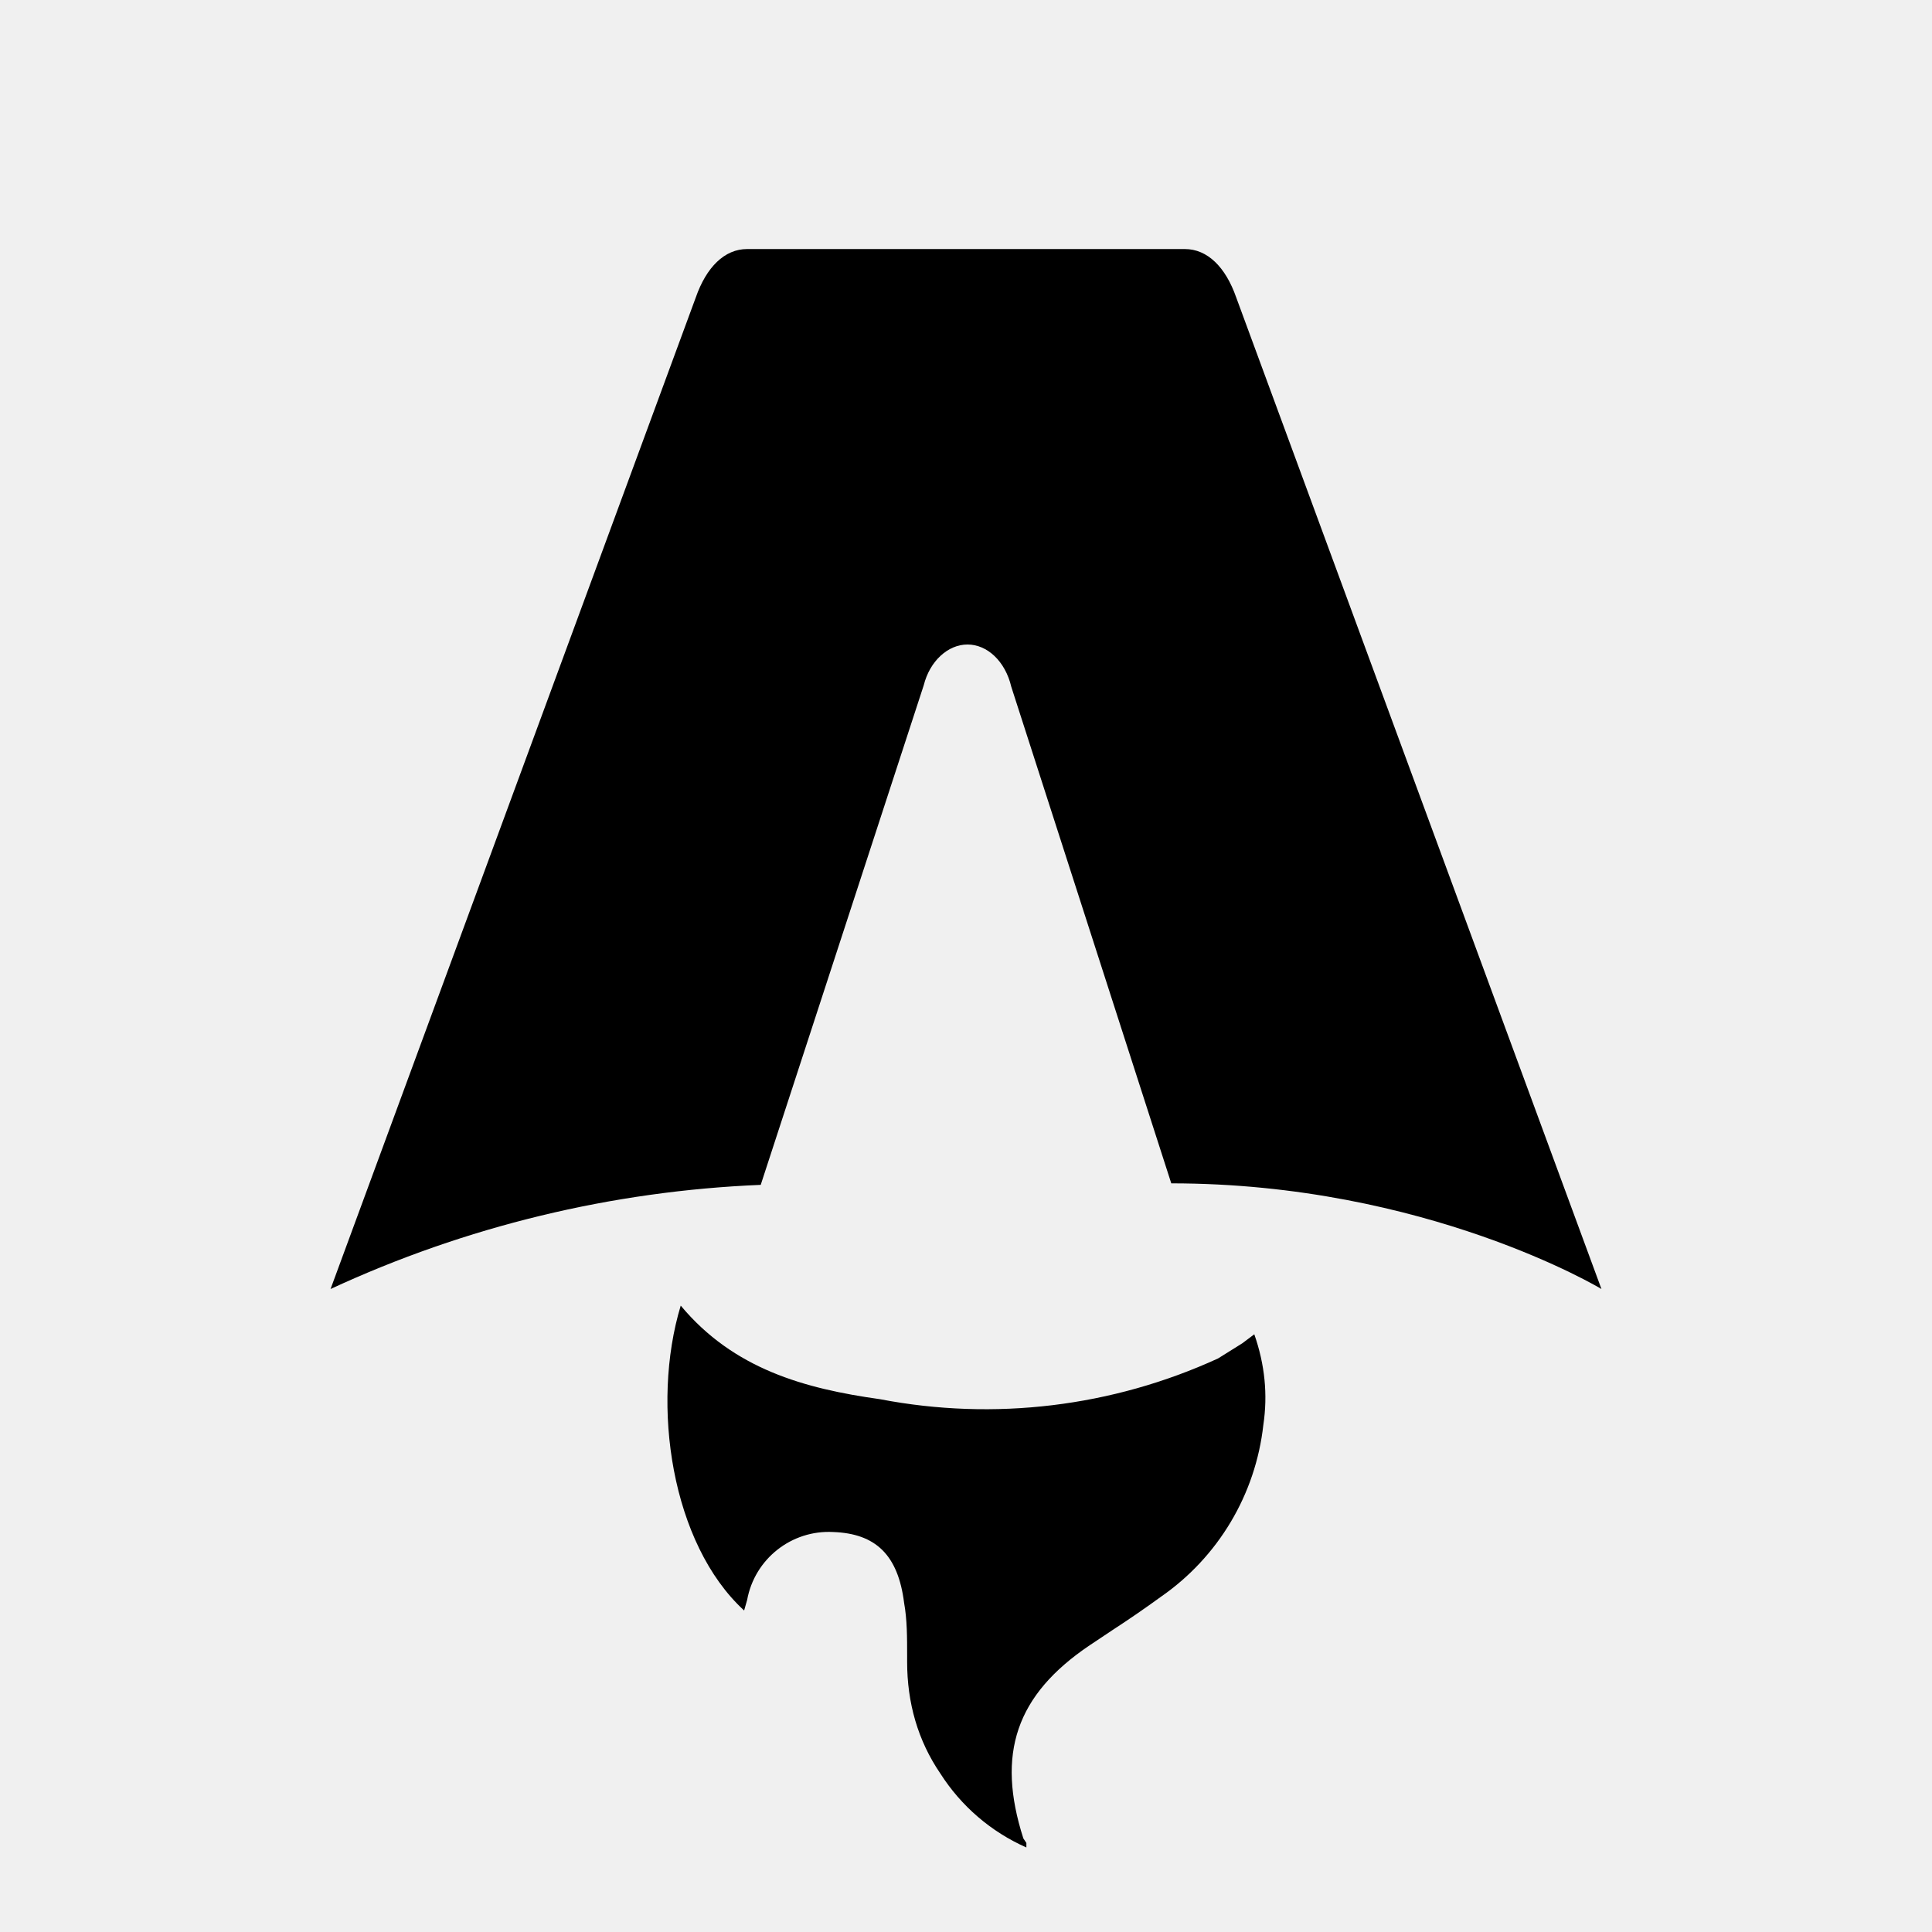
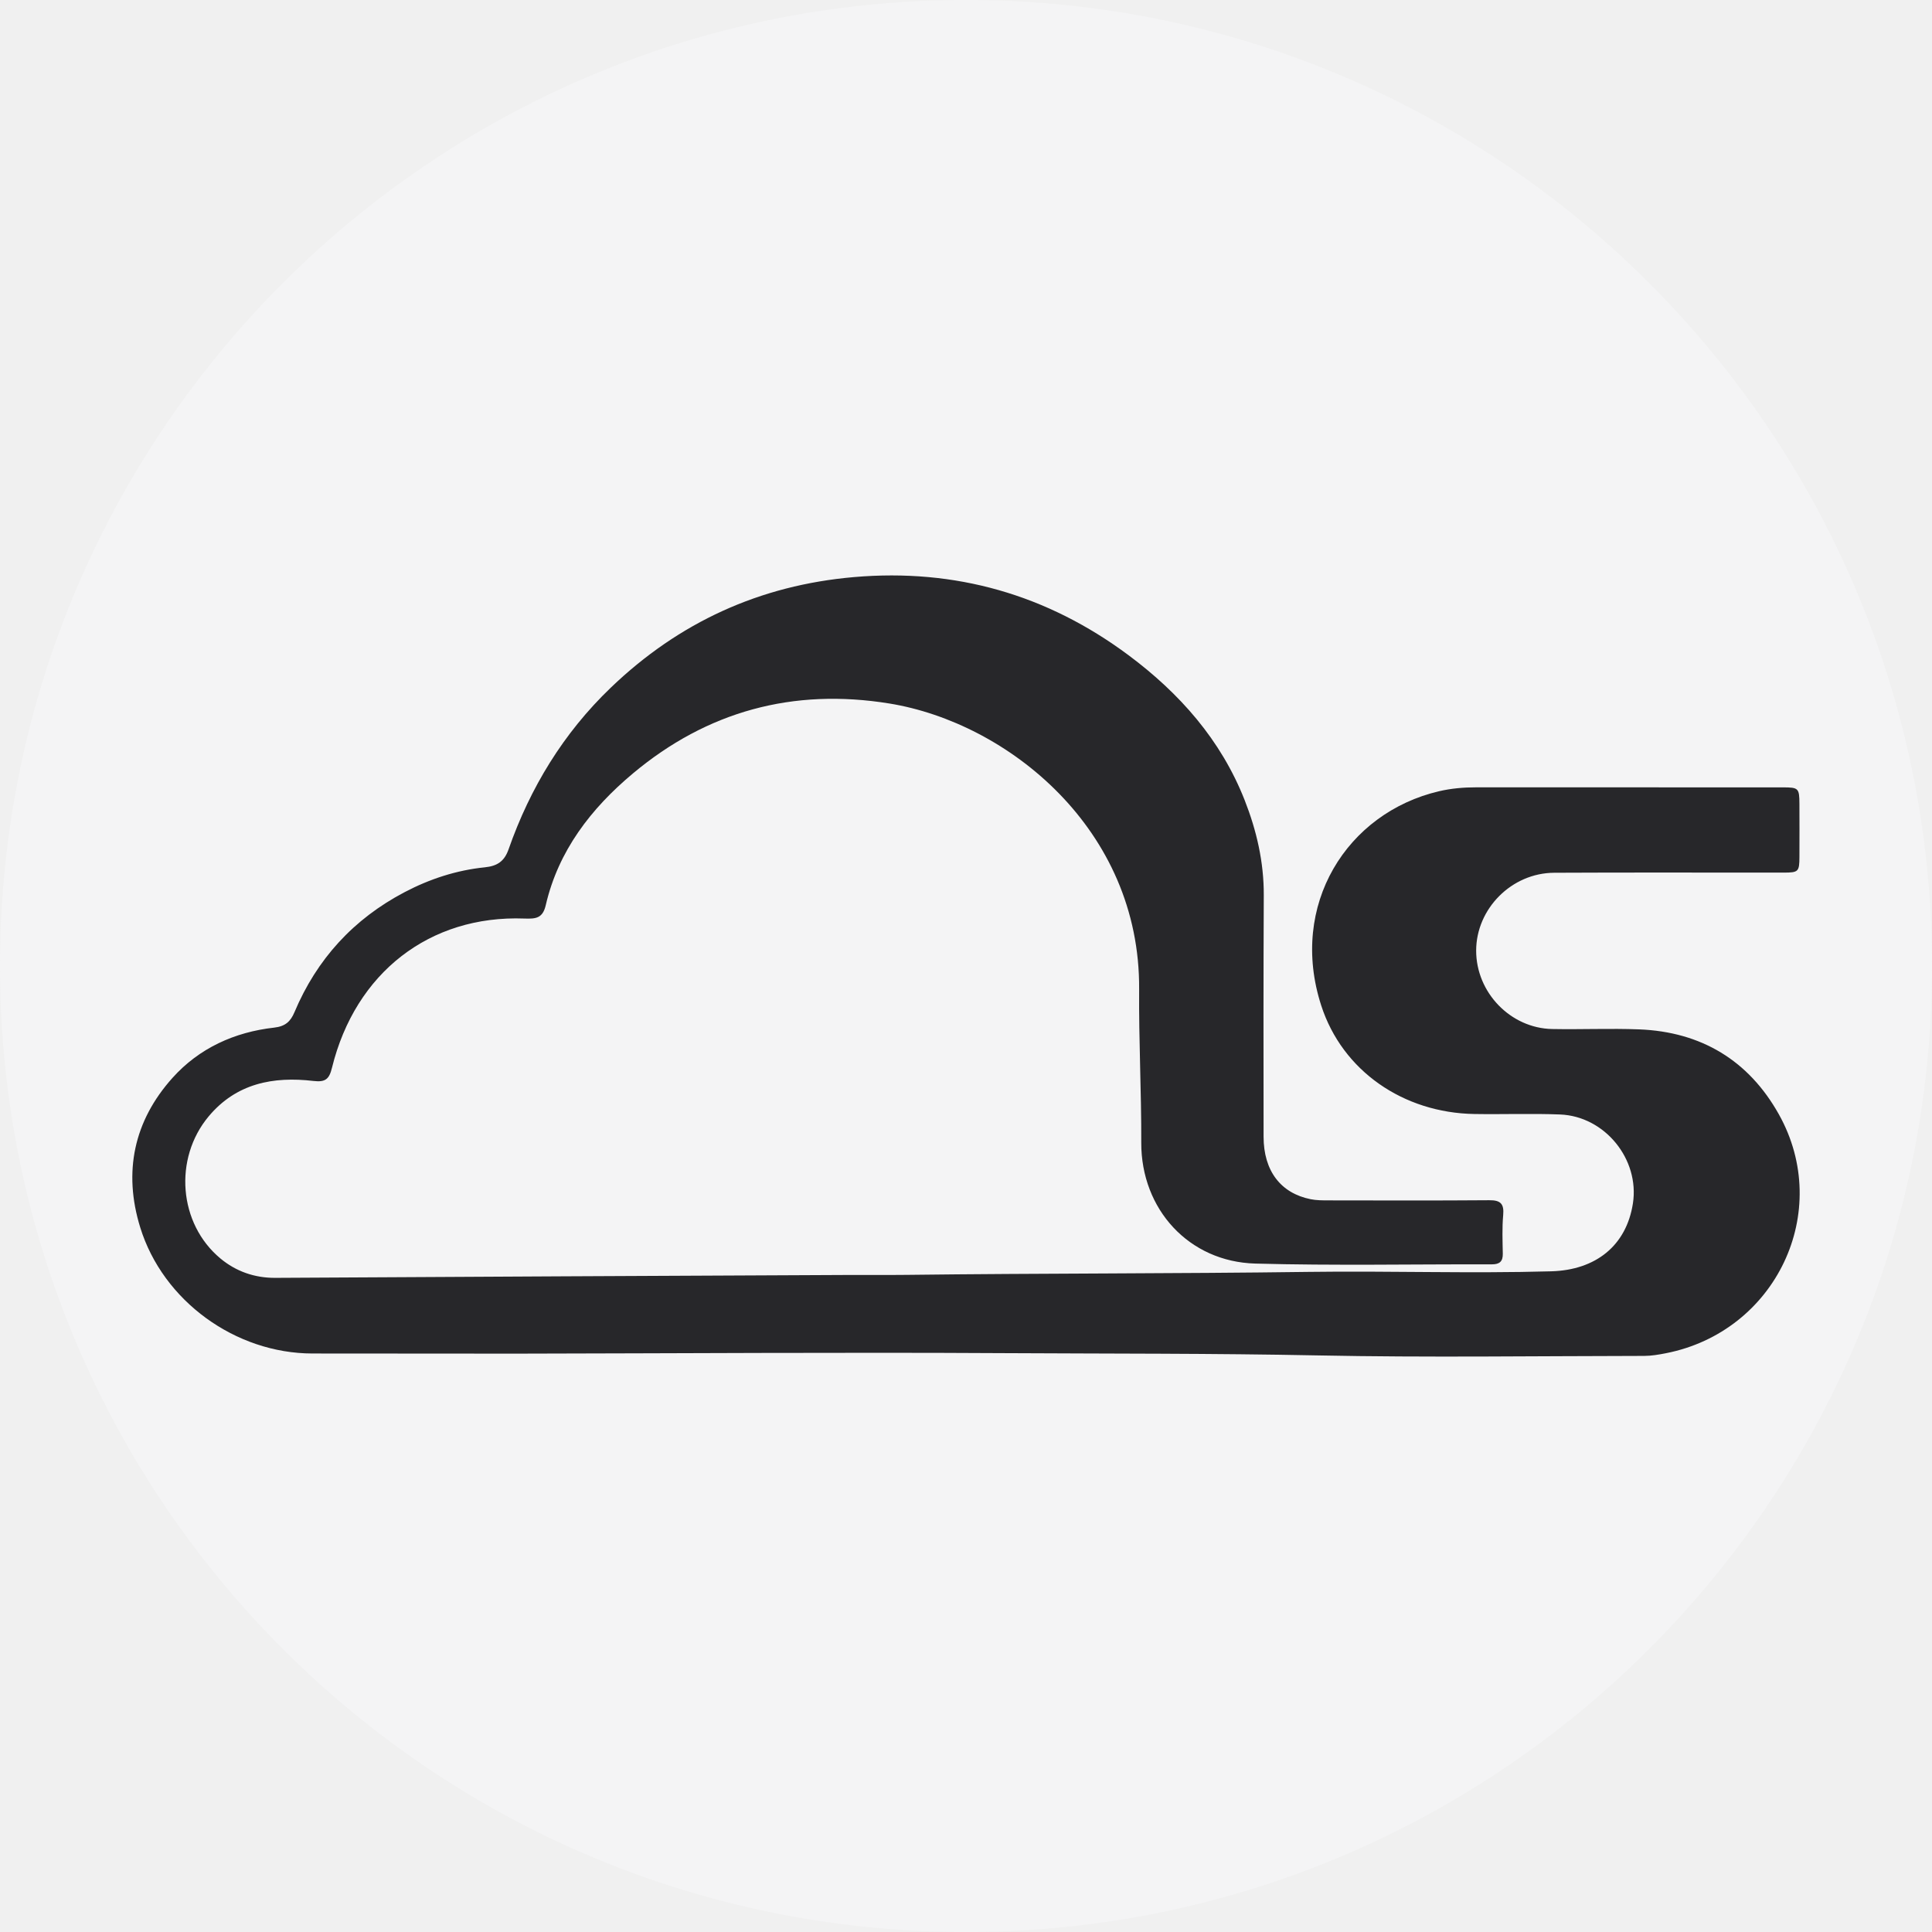
- <svg xmlns="http://www.w3.org/2000/svg" fill="none" viewBox="0 0 128 128">
-   <path d="M50.4 78.5a75.1 75.1 0 0 0-28.5 6.9l24.2-65.7c.7-2 1.9-3.2 3.4-3.2h29c1.5 0 2.7 1.2 3.4 3.2l24.2 65.7s-11.6-7-28.5-7L67 45.5c-.4-1.7-1.6-2.8-2.9-2.8-1.3 0-2.5 1.1-2.9 2.7L50.4 78.5Zm-1.1 28.2Zm-4.2-20.2c-2 6.6-.6 15.8 4.2 20.2a17.5 17.5 0 0 1 .2-.7 5.5 5.5 0 0 1 5.7-4.5c2.8.1 4.3 1.5 4.7 4.7.2 1.1.2 2.3.2 3.5v.4c0 2.7.7 5.2 2.2 7.4a13 13 0 0 0 5.7 4.9v-.3l-.2-.3c-1.8-5.6-.5-9.5 4.4-12.8l1.5-1a73 73 0 0 0 3.2-2.2 16 16 0 0 0 6.8-11.4c.3-2 .1-4-.6-6l-.8.6-1.6 1a37 37 0 0 1-22.4 2.7c-5-.7-9.7-2-13.2-6.2Z" />
-   <style>
-         path { fill: #000; }
-         @media (prefers-color-scheme: dark) {
-             path { fill: #FFF; }
-         }
-     </style>
+ <svg xmlns="http://www.w3.org/2000/svg" version="1.1" id="Layer_1" x="0px" y="0px" width="800" viewBox="0 0 800 800" enable-background="new 0 0 816 592" xml:space="preserve" height="800">
+   <defs id="defs1" />
+   <rect style="display:none;fill:#ffffff;stroke-width:1.219" id="rect1" width="800" height="800" x="0" y="0" />
+   <circle style="opacity:1;fill:#f4f4f5;fill-opacity:1;stroke-width:1.097" id="path2" cx="400" cy="400" r="400" />
+   <path fill="#000000" opacity="1" stroke="none" d="m 212.905,560.512 c -28.166,-0.018 -55.833,-0.037 -83.499,-0.056 -31.905,-0.022 -61.929,-21.74 -71.341,-52.197 -7.102,-22.982 -2.648,-44.088 13.364,-61.936 11.038,-12.304 25.663,-18.962 42.117,-20.811 4.549,-0.511 6.741,-2.483 8.374,-6.36 9.269,-22.013 24.471,-38.635 45.653,-49.746 10.431,-5.471 21.497,-9.076 33.186,-10.268 5.158,-0.526 8.09,-2.484 9.824,-7.433 8.952,-25.557 22.722,-48.152 42.341,-66.969 28.19,-27.039 61.697,-42.403 100.702,-45.777 42,-3.633 79.954,7.262 113.615,32.305 21.146,15.732 38.345,35.118 48.146,60.062 4.948,12.592 7.982,25.667 7.916,39.389 -0.158,33.332 -0.13,66.666 -0.08,99.999 0.021,14.094 7.053,23.356 19.496,25.856 2.422,0.487 4.968,0.48 7.457,0.484 22.167,0.031 44.334,0.107 66.499,-0.067 4.653,-0.037 6.19,1.458 5.763,6.145 -0.481,5.292 -0.26,10.657 -0.162,15.988 0.059,3.228 -1.337,4.424 -4.491,4.417 -32.666,-0.078 -65.35,0.57 -97.992,-0.32 -27.49,-0.749 -47.305,-22.477 -47.221,-50.075 0.065,-21.167 -1.039,-42.322 -0.882,-63.47 0.493,-66.361 -54.44,-110.406 -103.405,-118.366 -39.882,-6.483 -75.471,3.22 -106.264,29.008 -17.21,14.413 -30.806,31.902 -36.027,54.469 -1.253,5.418 -4.019,5.747 -8.854,5.566 -39.202,-1.465 -69.982,22.423 -79.666,61.764 -1.154,4.688 -2.641,6.078 -7.691,5.487 -16.644,-1.949 -31.946,0.965 -43.409,14.701 -14.527,17.407 -12.485,44.4 4.956,58.856 6.331,5.247 14.017,8.026 22.637,7.975 79.659,-0.472 159.319,-0.825 238.979,-1.204 7.5,-0.036 15.001,0.059 22.5,-0.032 55.487,-0.671 110.984,-0.486 166.464,-1.234 33.486,-0.452 66.958,0.713 100.438,-0.239 18.44,-0.524 31.121,-10.652 33.811,-28.148 2.803,-18.228 -11.593,-36.06 -30.173,-36.792 -11.815,-0.466 -23.664,-0.003 -35.494,-0.198 -29.414,-0.484 -54.641,-17.854 -63.401,-44.917 -13.464,-41.596 10.605,-79.806 48.822,-88.742 4.996,-1.168 10.176,-1.614 15.368,-1.61 42.333,0.033 84.666,0.015 126.999,0.018 6.434,4.1e-4 6.795,0.346 6.821,6.779 0.03,7.333 0.04,14.667 0.004,22 -0.03,6.131 -0.38,6.512 -6.559,6.517 -31.666,0.026 -63.333,-0.103 -94.999,0.061 -17.649,0.092 -32.273,14.913 -32.301,32.223 -0.028,17.326 14.19,32.145 31.484,32.484 11.995,0.235 24.013,-0.322 35.995,0.145 25.693,1.001 45.383,12.859 57.865,35.178 22.542,40.309 -1.251,90.05 -46.856,98.938 -2.929,0.571 -5.931,1.089 -8.899,1.092 -45,0.053 -90.013,0.704 -134.995,-0.199 -43.322,-0.869 -86.641,-0.698 -129.957,-0.943 -67.491,-0.383 -134.986,0.094 -202.98,0.207 z" id="path1" style="display:inline;fill:#27272a;fill-opacity:1" />
</svg>
